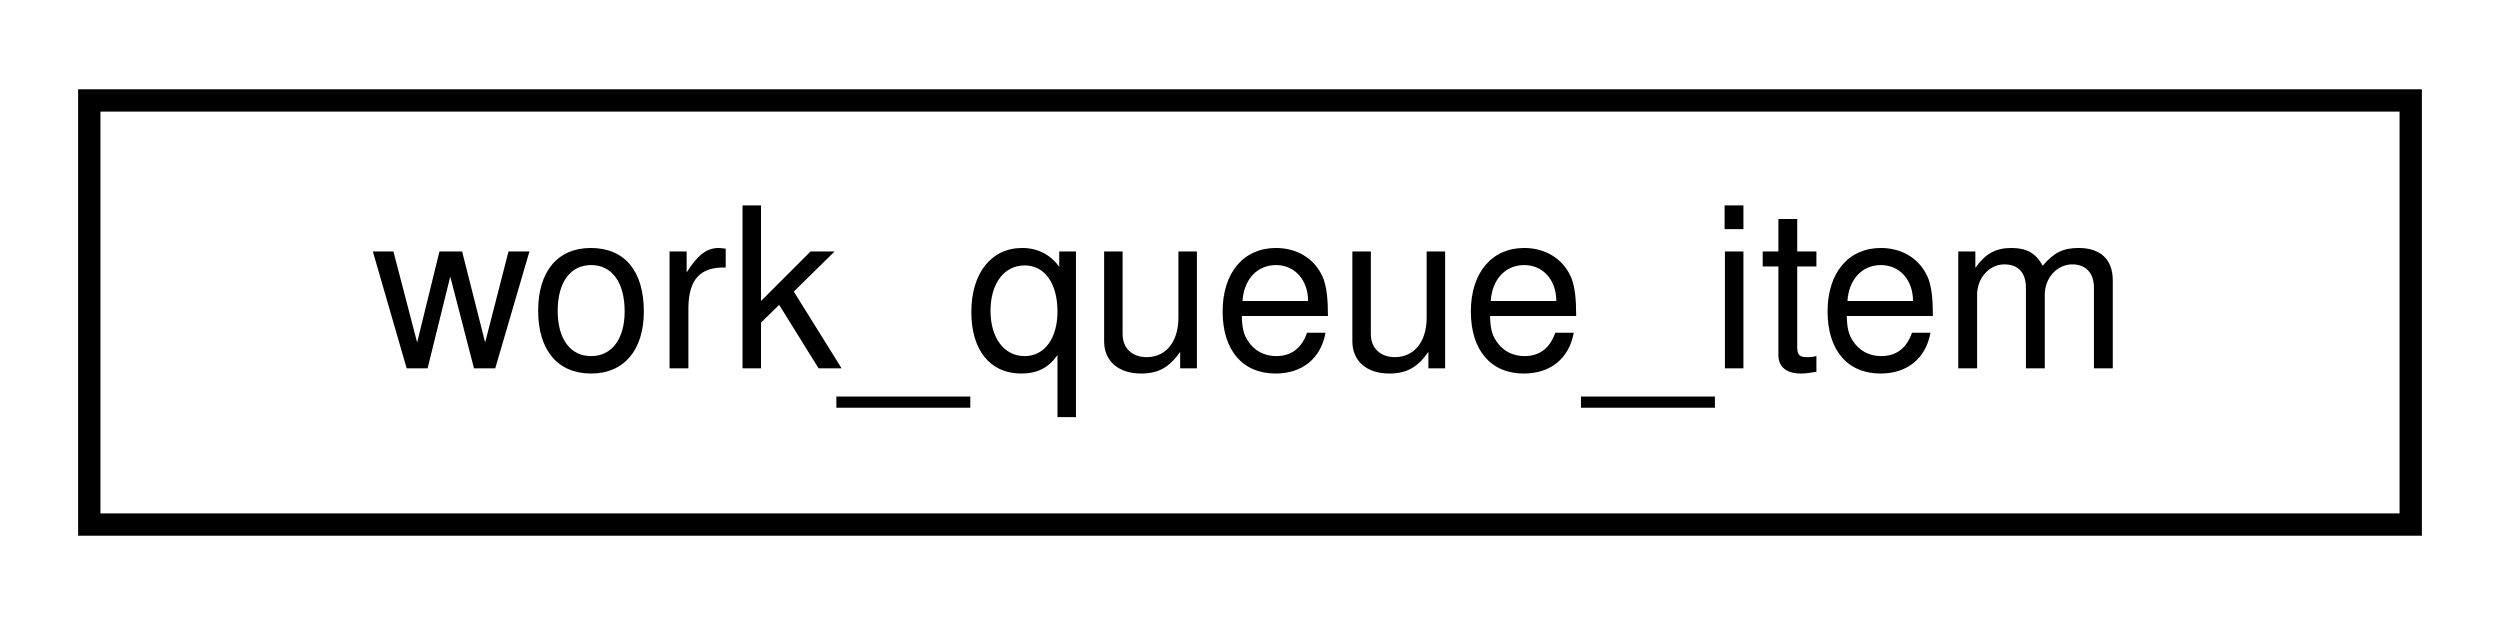
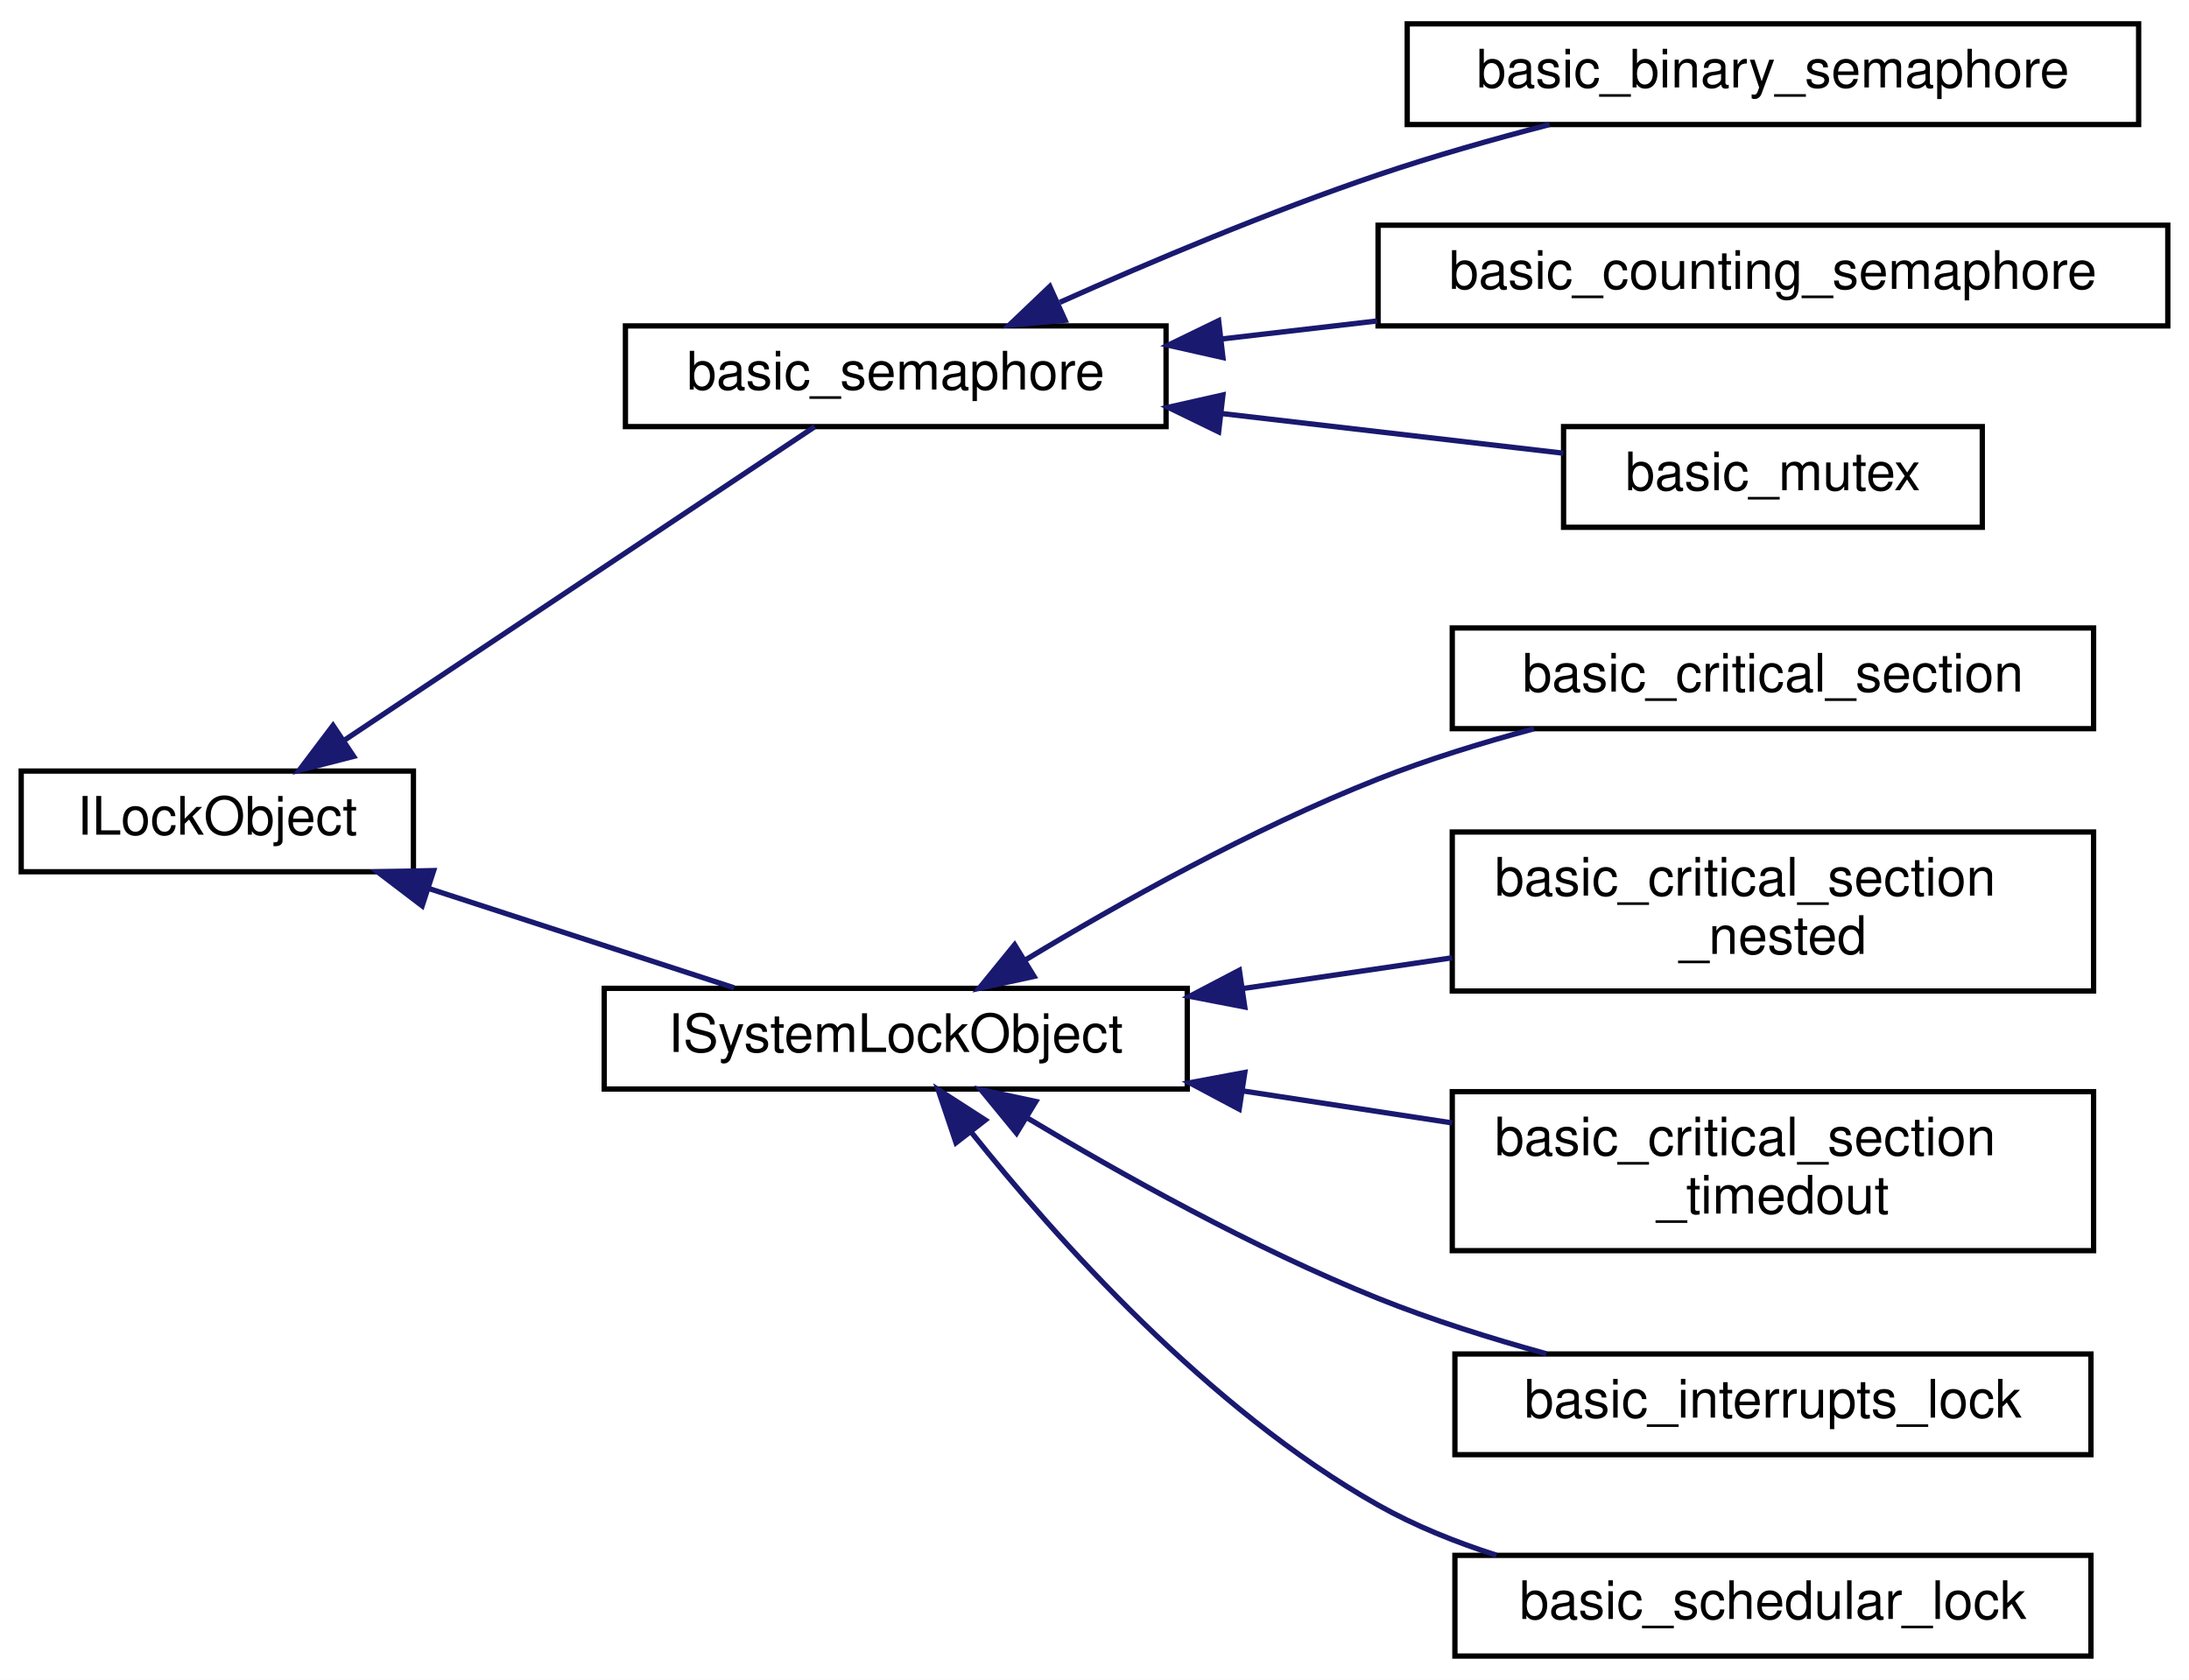
- <svg xmlns="http://www.w3.org/2000/svg" xmlns:xlink="http://www.w3.org/1999/xlink" width="112pt" height="28pt" viewBox="0.00 0.00 112.00 28.00">
-   <g id="graph0" class="graph" transform="scale(1 1) rotate(0) translate(4 24)">
-     <polygon fill="white" stroke="transparent" points="-4,4 -4,-24 108,-24 108,4 -4,4" />
+ <svg xmlns="http://www.w3.org/2000/svg" xmlns:xlink="http://www.w3.org/1999/xlink" width="413pt" height="317pt" viewBox="0.00 0.00 413.00 317.00">
+   <g id="graph0" class="graph" transform="scale(1 1) rotate(0) translate(4 313)">
+     <polygon fill="white" stroke="transparent" points="-4,4 -4,-313 409,-313 409,4 -4,4" />
    <g id="node1" class="node">
      <g id="a_node1">
-         <a xlink:href="classwork__queue__item.html" target="_top" xlink:title=" ">
-           <polygon fill="white" stroke="black" points="0,-0.5 0,-19.5 104,-19.5 104,-0.5 0,-0.5" />
-           <text text-anchor="middle" x="52" y="-7.5" font-family="Helvetica,sans-Serif" font-size="10.00">work_queue_item</text>
+         <a xlink:href="class_i_lock_object.html" target="_top" xlink:title=" ">
+           <polygon fill="white" stroke="black" points="0,-148.5 0,-167.5 74,-167.5 74,-148.5 0,-148.5" />
+           <text text-anchor="middle" x="37" y="-155.5" font-family="Helvetica,sans-Serif" font-size="10.00">ILockObject</text>
        </a>
      </g>
    </g>
+     <g id="node2" class="node">
+       <g id="a_node2">
+         <a xlink:href="classbasic__semaphore.html" target="_top" xlink:title=" ">
+           <polygon fill="white" stroke="black" points="114,-232.5 114,-251.5 216,-251.5 216,-232.5 114,-232.5" />
+           <text text-anchor="middle" x="165" y="-239.5" font-family="Helvetica,sans-Serif" font-size="10.00">basic_semaphore</text>
+         </a>
+       </g>
+     </g>
+     <g id="edge1" class="edge">
+       <path fill="none" stroke="midnightblue" d="M60.9,-173.27C86.77,-190.51 128.07,-218.05 149.71,-232.48" />
+       <polygon fill="midnightblue" stroke="midnightblue" points="62.72,-170.27 52.45,-167.64 58.83,-176.1 62.72,-170.27" />
+     </g>
+     <g id="node6" class="node">
+       <g id="a_node6">
+         <a xlink:href="class_i_system_lock_object.html" target="_top" xlink:title=" ">
+           <polygon fill="white" stroke="black" points="110,-107.5 110,-126.5 220,-126.5 220,-107.5 110,-107.5" />
+           <text text-anchor="middle" x="165" y="-114.5" font-family="Helvetica,sans-Serif" font-size="10.00">ISystemLockObject</text>
+         </a>
+       </g>
+     </g>
+     <g id="edge5" class="edge">
+       <path fill="none" stroke="midnightblue" d="M76.87,-145.35C95.45,-139.31 117.32,-132.19 134.5,-126.6" />
+       <polygon fill="midnightblue" stroke="midnightblue" points="75.65,-142.07 67.22,-148.49 77.82,-148.72 75.65,-142.07" />
+     </g>
+     <g id="node3" class="node">
+       <g id="a_node3">
+         <a xlink:href="classbasic__binary__semaphore.html" target="_top" xlink:title=" ">
+           <polygon fill="white" stroke="black" points="261.5,-289.5 261.5,-308.5 399.5,-308.5 399.5,-289.5 261.5,-289.5" />
+           <text text-anchor="middle" x="330.5" y="-296.5" font-family="Helvetica,sans-Serif" font-size="10.00">basic_binary_semaphore</text>
+         </a>
+       </g>
+     </g>
+     <g id="edge2" class="edge">
+       <path fill="none" stroke="midnightblue" d="M195.96,-255.95C213.26,-263.68 235.59,-273.09 256,-280 266.36,-283.51 277.73,-286.74 288.37,-289.5" />
+       <polygon fill="midnightblue" stroke="midnightblue" points="196.95,-252.56 186.4,-251.63 194.07,-258.94 196.95,-252.56" />
+     </g>
+     <g id="node4" class="node">
+       <g id="a_node4">
+         <a xlink:href="classbasic__counting__semaphore.html" target="_top" xlink:title=" ">
+           <polygon fill="white" stroke="black" points="256,-251.5 256,-270.5 405,-270.5 405,-251.5 256,-251.5" />
+           <text text-anchor="middle" x="330.5" y="-258.5" font-family="Helvetica,sans-Serif" font-size="10.00">basic_counting_semaphore</text>
+         </a>
+       </g>
+     </g>
+     <g id="edge3" class="edge">
+       <path fill="none" stroke="midnightblue" d="M226.55,-249.04C236.09,-250.14 246.04,-251.3 255.84,-252.44" />
+       <polygon fill="midnightblue" stroke="midnightblue" points="226.73,-245.53 216.39,-247.86 225.92,-252.49 226.73,-245.53" />
+     </g>
+     <g id="node5" class="node">
+       <g id="a_node5">
+         <a xlink:href="classbasic__mutex.html" target="_top" xlink:title=" ">
+           <polygon fill="white" stroke="black" points="291,-213.5 291,-232.5 370,-232.5 370,-213.5 291,-213.5" />
+           <text text-anchor="middle" x="330.5" y="-220.5" font-family="Helvetica,sans-Serif" font-size="10.00">basic_mutex</text>
+         </a>
+       </g>
+     </g>
+     <g id="edge4" class="edge">
+       <path fill="none" stroke="midnightblue" d="M226.45,-234.97C248.03,-232.47 271.73,-229.71 290.96,-227.48" />
+       <polygon fill="midnightblue" stroke="midnightblue" points="225.92,-231.51 216.39,-236.14 226.73,-238.47 225.92,-231.51" />
+     </g>
+     <g id="node7" class="node">
+       <g id="a_node7">
+         <a xlink:href="classbasic__critical__section.html" target="_top" xlink:title=" ">
+           <polygon fill="white" stroke="black" points="270,-175.5 270,-194.5 391,-194.5 391,-175.5 270,-175.5" />
+           <text text-anchor="middle" x="330.5" y="-182.5" font-family="Helvetica,sans-Serif" font-size="10.00">basic_critical_section</text>
+         </a>
+       </g>
+     </g>
+     <g id="edge6" class="edge">
+       <path fill="none" stroke="midnightblue" d="M189.27,-131.74C207,-142.46 232.32,-156.66 256,-166 265.32,-169.68 275.58,-172.84 285.41,-175.48" />
+       <polygon fill="midnightblue" stroke="midnightblue" points="191.09,-128.75 180.74,-126.5 187.43,-134.72 191.09,-128.75" />
+     </g>
+     <g id="node8" class="node">
+       <g id="a_node8">
+         <a xlink:href="classbasic__critical__section__nested.html" target="_top" xlink:title=" ">
+           <polygon fill="white" stroke="black" points="270,-126 270,-156 391,-156 391,-126 270,-126" />
+           <text text-anchor="start" x="278" y="-144" font-family="Helvetica,sans-Serif" font-size="10.00">basic_critical_section</text>
+           <text text-anchor="middle" x="330.5" y="-133" font-family="Helvetica,sans-Serif" font-size="10.00">_nested</text>
+         </a>
+       </g>
+     </g>
+     <g id="edge7" class="edge">
+       <path fill="none" stroke="midnightblue" d="M230.68,-126.49C243.63,-128.4 257.18,-130.38 269.95,-132.26" />
+       <polygon fill="midnightblue" stroke="midnightblue" points="230.85,-122.98 220.44,-124.99 229.83,-129.91 230.85,-122.98" />
+     </g>
+     <g id="node9" class="node">
+       <g id="a_node9">
+         <a xlink:href="classbasic__critical__section__timedout.html" target="_top" xlink:title=" ">
+           <polygon fill="white" stroke="black" points="270,-77 270,-107 391,-107 391,-77 270,-77" />
+           <text text-anchor="start" x="278" y="-95" font-family="Helvetica,sans-Serif" font-size="10.00">basic_critical_section</text>
+           <text text-anchor="middle" x="330.5" y="-84" font-family="Helvetica,sans-Serif" font-size="10.00">_timedout</text>
+         </a>
+       </g>
+     </g>
+     <g id="edge8" class="edge">
+       <path fill="none" stroke="midnightblue" d="M230.68,-107.11C243.63,-105.13 257.18,-103.06 269.95,-101.11" />
+       <polygon fill="midnightblue" stroke="midnightblue" points="229.8,-103.7 220.44,-108.68 230.86,-110.62 229.8,-103.7" />
+     </g>
+     <g id="node10" class="node">
+       <g id="a_node10">
+         <a xlink:href="classbasic__interrupts__lock.html" target="_top" xlink:title=" ">
+           <polygon fill="white" stroke="black" points="270.5,-38.5 270.5,-57.5 390.5,-57.5 390.5,-38.5 270.5,-38.5" />
+           <text text-anchor="middle" x="330.5" y="-45.5" font-family="Helvetica,sans-Serif" font-size="10.00">basic_interrupts_lock</text>
+         </a>
+       </g>
+     </g>
+     <g id="edge9" class="edge">
+       <path fill="none" stroke="midnightblue" d="M189.62,-102.16C207.36,-91.51 232.52,-77.43 256,-68 266.06,-63.96 277.22,-60.45 287.74,-57.55" />
+       <polygon fill="midnightblue" stroke="midnightblue" points="187.79,-99.17 181.07,-107.37 191.43,-105.15 187.79,-99.17" />
+     </g>
+     <g id="node11" class="node">
+       <g id="a_node11">
+         <a xlink:href="classbasic__schedular__lock.html" target="_top" xlink:title=" ">
+           <polygon fill="white" stroke="black" points="270.5,-0.5 270.5,-19.5 390.5,-19.5 390.5,-0.5 270.5,-0.5" />
+           <text text-anchor="middle" x="330.5" y="-7.5" font-family="Helvetica,sans-Serif" font-size="10.00">basic_schedular_lock</text>
+         </a>
+       </g>
+     </g>
+     <g id="edge10" class="edge">
+       <path fill="none" stroke="midnightblue" d="M179.22,-99.39C195.21,-79.35 224,-47.05 256,-29 262.89,-25.11 270.58,-22.01 278.33,-19.53" />
+       <polygon fill="midnightblue" stroke="midnightblue" points="176.37,-97.36 172.99,-107.4 181.9,-101.65 176.37,-97.36" />
+     </g>
  </g>
</svg>
